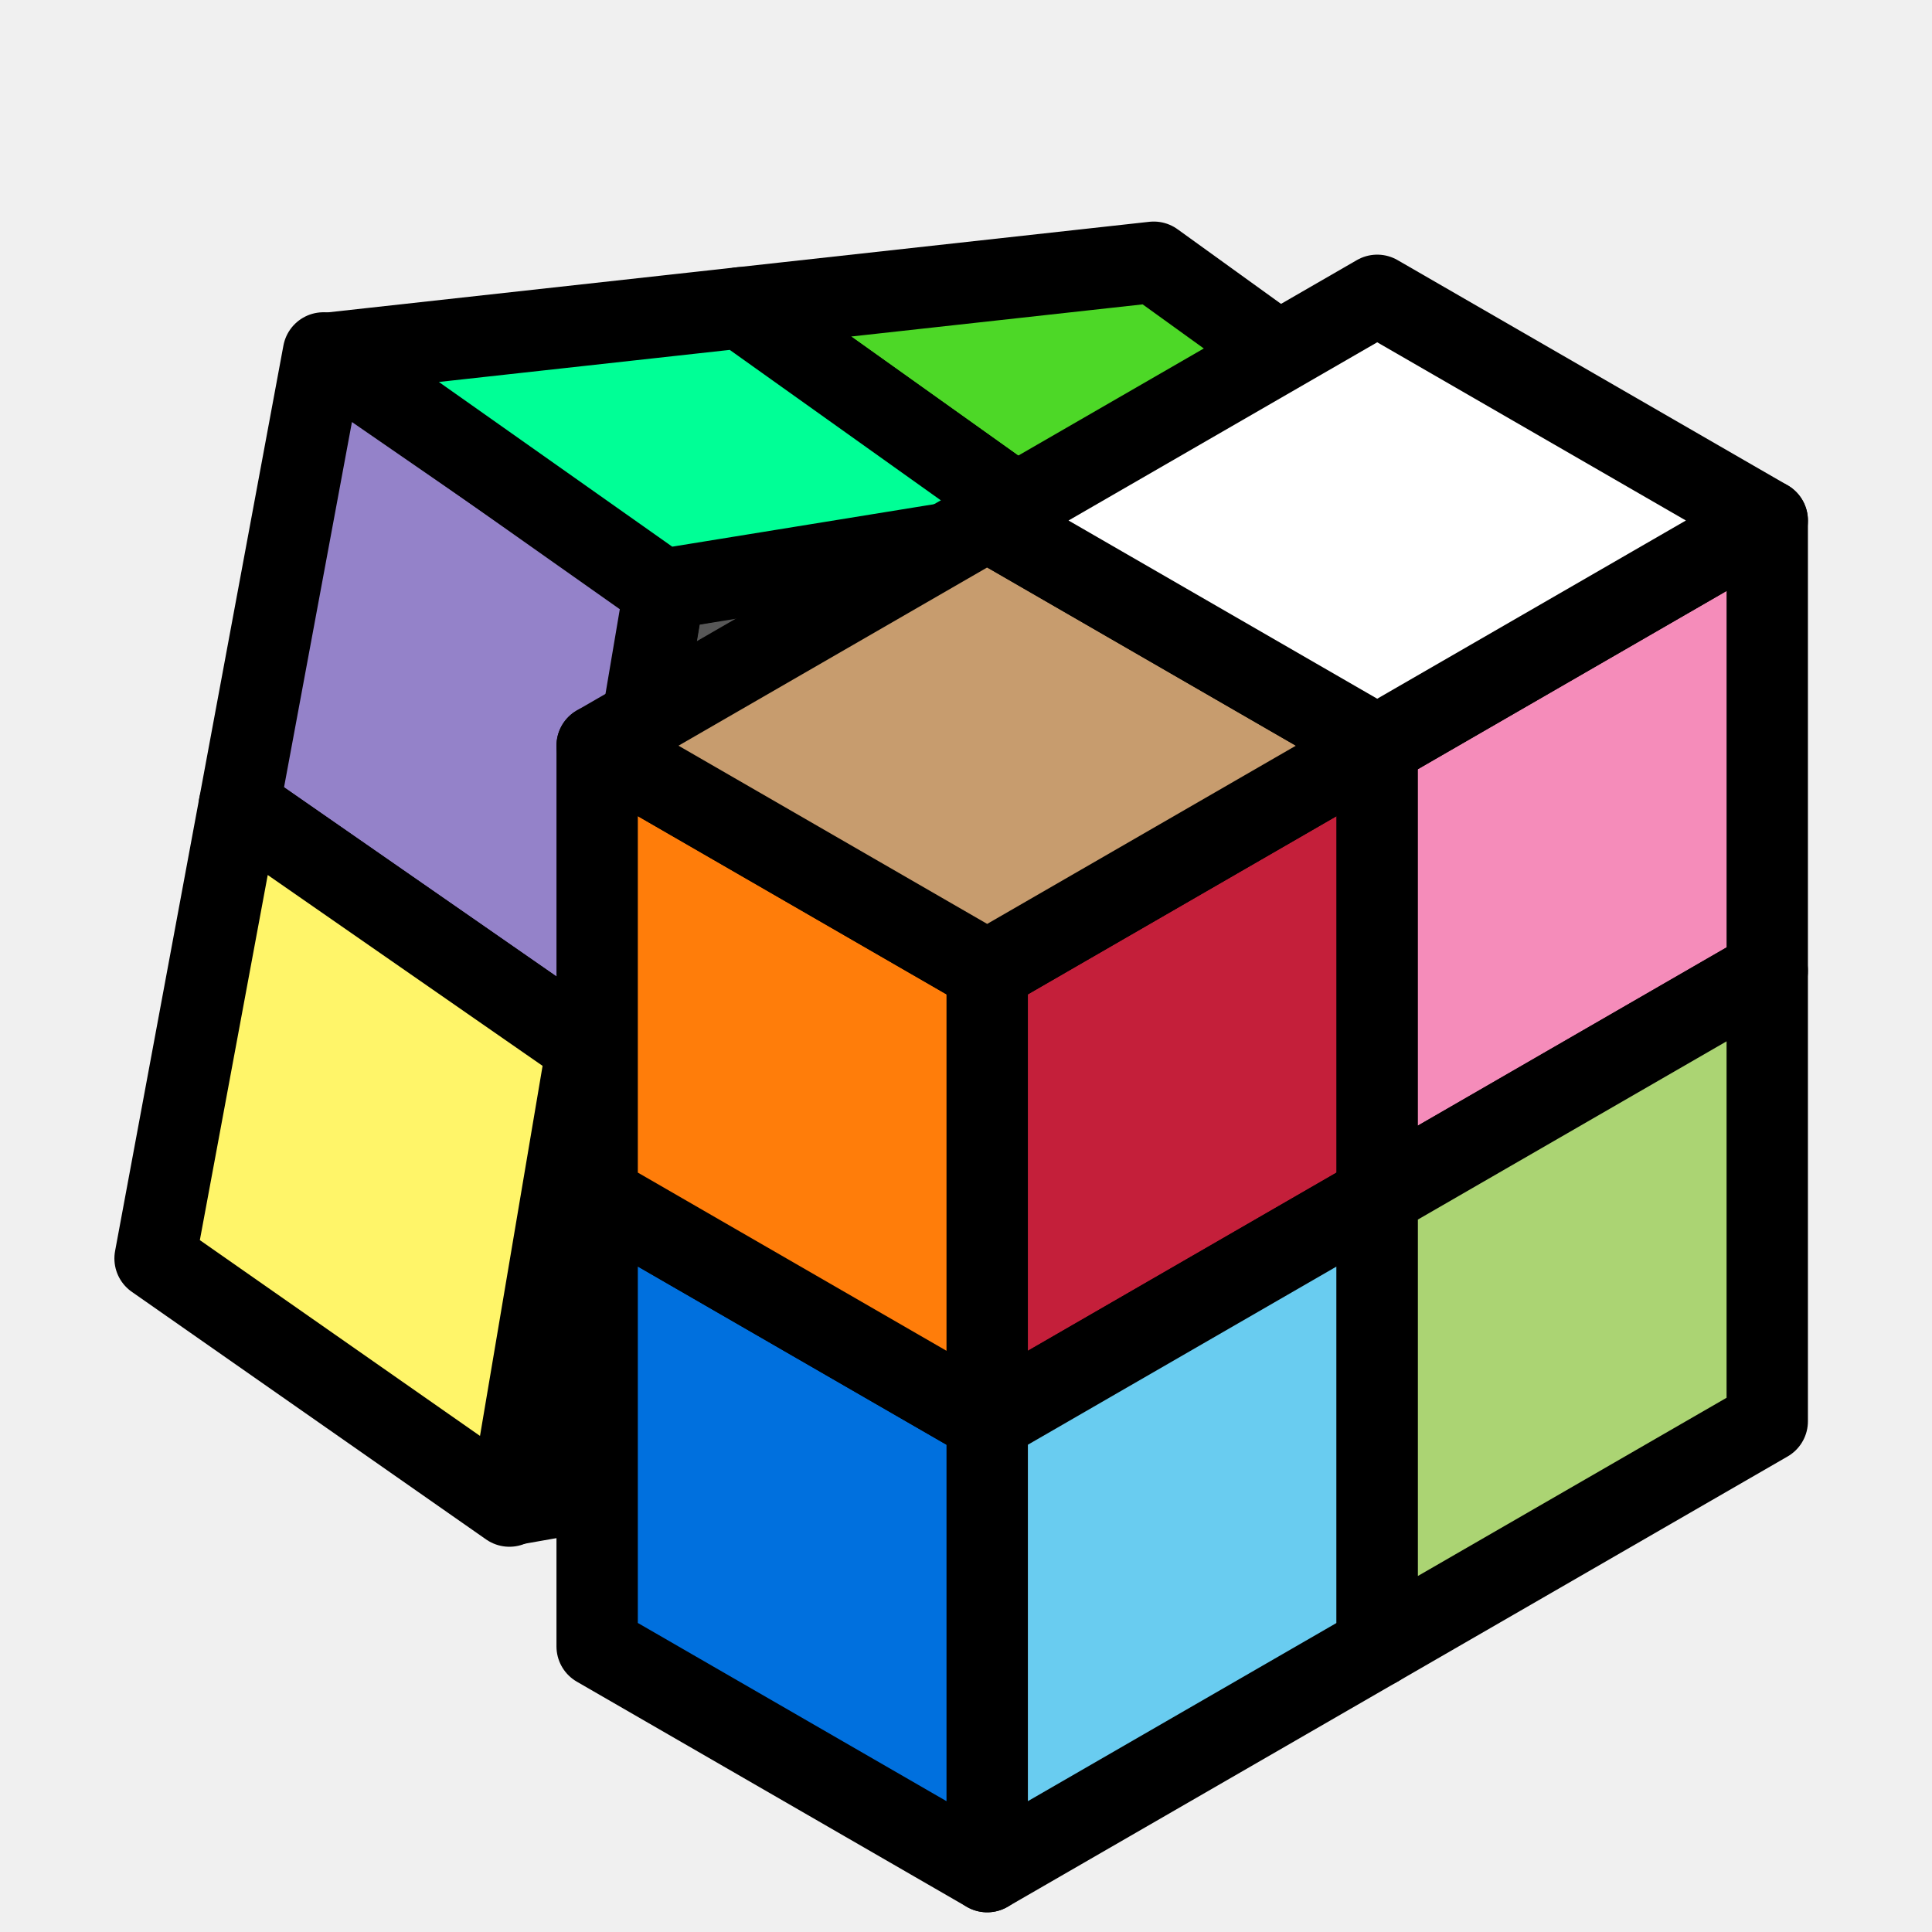
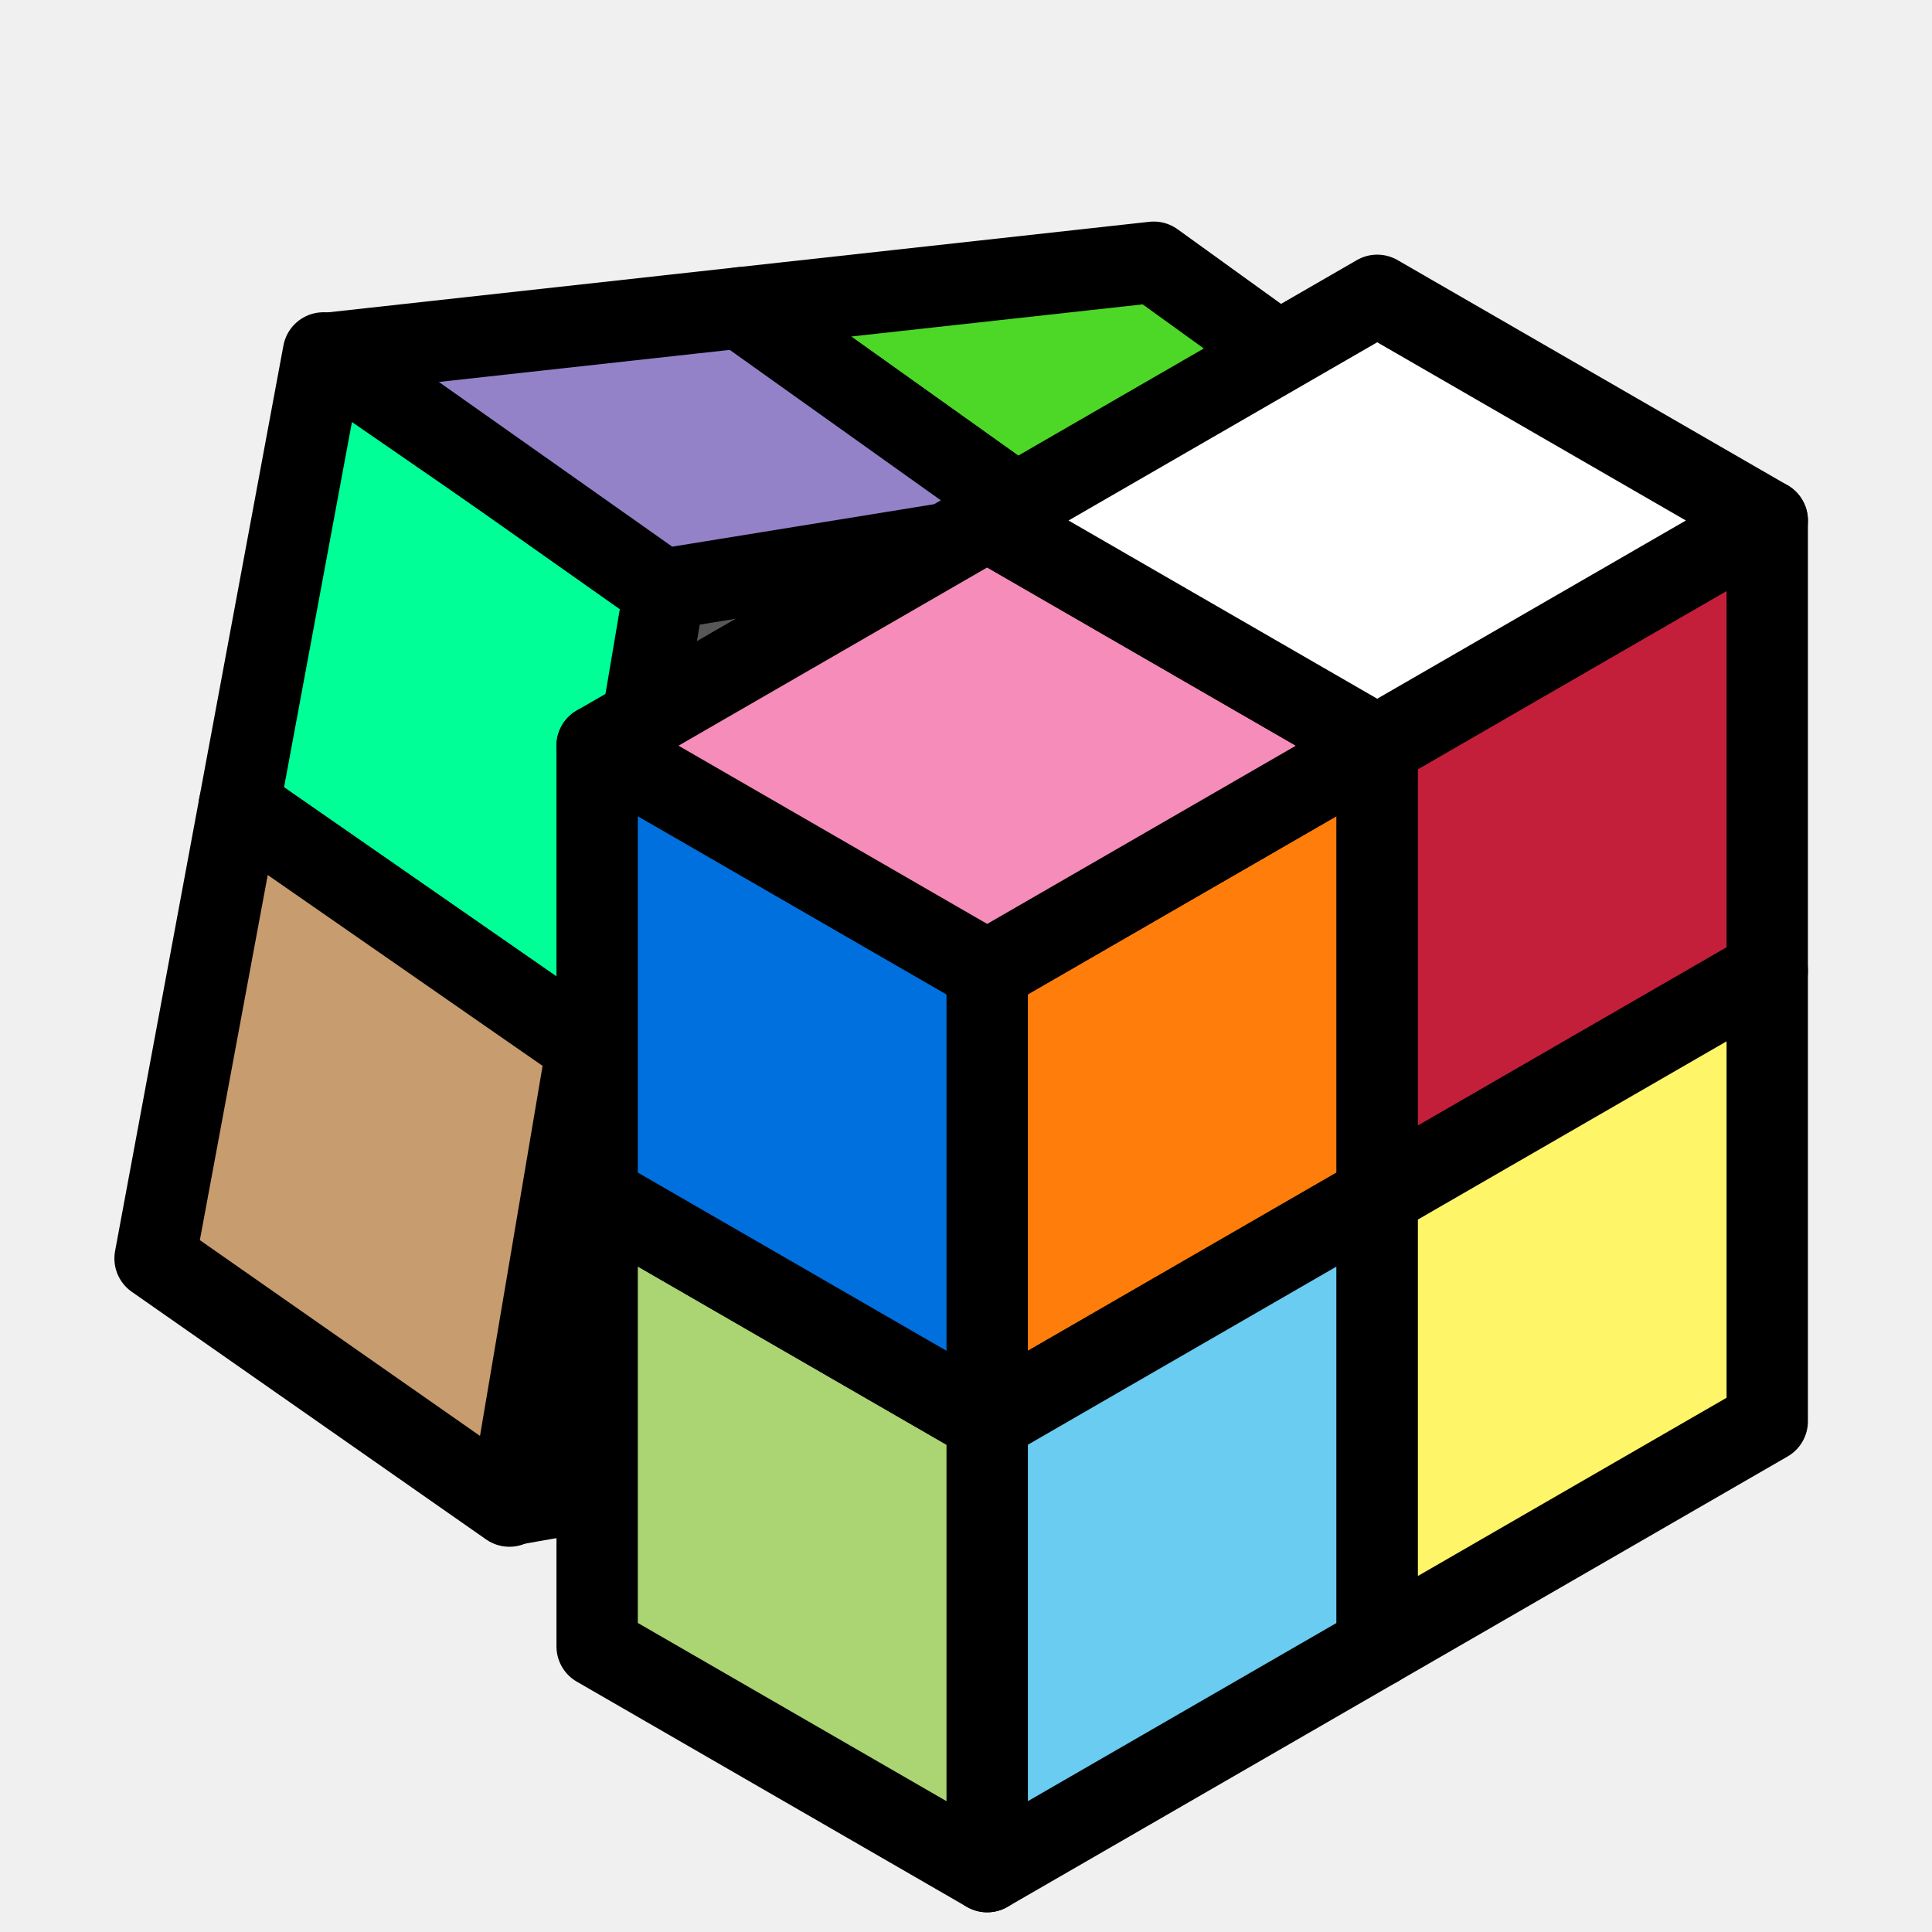
<svg xmlns="http://www.w3.org/2000/svg" width="380" height="380" id="svg2" version="1.1">
  <defs id="defs4" />
  <g id="layer1" transform="translate(-2.515765,24.45494)">
    <g id="g4027" transform="matrix(0.9555831,0.2947218,-0.2947218,0.9555831,175.0318,71.65598)" style="stroke-width:16;stroke-miterlimit:4;stroke-dasharray:none" />
    <g id="g3009">
      <g transform="translate(-73.59545,-277.9285)" id="g4183" style="stroke-width:16;stroke-miterlimit:4;stroke-dasharray:none">
        <g transform="translate(9.899495,59.39697)" id="g4230" style="stroke-width:16;stroke-miterlimit:4;stroke-dasharray:none">
          <g transform="translate(-61.17398,-174.9655)" id="g4027-1-5" style="stroke-width:16;stroke-miterlimit:4;stroke-dasharray:none">
            <path id="path3896-1-4-7" d="M 432.815,454.414 258.011,484.941 227.59,665.078 404.51,633.876 z" style="color:#000000;fill:#575757;fill-opacity:1;fill-rule:nonzero;stroke:#000000;stroke-width:16;stroke-linecap:butt;stroke-linejoin:round;stroke-miterlimit:4;stroke-opacity:1;stroke-dasharray:none;stroke-dashoffset:0;marker:none;visibility:visible;display:inline;overflow:visible;enable-background:accumulate" />
          </g>
-           <path id="path4181" d="M 181.665,400.044 196.929,309.784 129.824,263.494 113.268,352.547 z" style="color:#000000;fill:#9482c9;fill-opacity:1;fill-rule:nonzero;stroke:#000000;stroke-width:16;stroke-linecap:butt;stroke-linejoin:round;stroke-miterlimit:4;stroke-opacity:1;stroke-dasharray:none;stroke-dashoffset:0;marker:none;visibility:visible;display:inline;overflow:visible;enable-background:accumulate" />
+           <path id="path4181" d="M 181.665,400.044 196.929,309.784 129.824,263.494 113.268,352.547 z" style="color:#000000;fill:#00ff96;fill-opacity:1;fill-rule:nonzero;stroke:#000000;stroke-width:16;stroke-linecap:butt;stroke-linejoin:round;stroke-miterlimit:4;stroke-opacity:1;stroke-dasharray:none;stroke-dashoffset:0;marker:none;visibility:visible;display:inline;overflow:visible;enable-background:accumulate" />
          <path id="path4181-1" d="m 272.379,297.712 75.888,-12.306 -55.125,-39.752 -81.238,8.957 z" style="color:#000000;fill:#4dd827;fill-opacity:1;fill-rule:nonzero;stroke:#000000;stroke-width:16;stroke-linecap:butt;stroke-linejoin:round;stroke-miterlimit:4;stroke-opacity:1;stroke-dasharray:none;stroke-dashoffset:0;marker:none;visibility:visible;display:inline;overflow:visible;enable-background:accumulate" />
-           <path style="color:#000000;fill:#fff569;fill-opacity:1;fill-rule:nonzero;stroke:#000000;stroke-width:16;stroke-linecap:butt;stroke-linejoin:round;stroke-miterlimit:4;stroke-opacity:1;stroke-dasharray:none;stroke-dashoffset:0;marker:none;visibility:visible;display:inline;overflow:visible;enable-background:accumulate" d="m 96.712,441.599 69.69,48.705 15.263,-90.26 -68.397,-47.497 z" id="path4271" />
-           <path style="color:#000000;fill:#00ff96;fill-opacity:1;fill-rule:nonzero;stroke:#000000;stroke-width:16;stroke-linecap:butt;stroke-linejoin:round;stroke-miterlimit:4;stroke-opacity:1;stroke-dasharray:none;stroke-dashoffset:0;marker:none;visibility:visible;display:inline;overflow:visible;enable-background:accumulate" d="m 130.667,263.567 65.825,46.451 75.888,-12.306 -60.475,-43.102 z" id="path4273" />
+           <path style="color:#000000;fill:#c79c6e;fill-opacity:1;fill-rule:nonzero;stroke:#000000;stroke-width:16;stroke-linecap:butt;stroke-linejoin:round;stroke-miterlimit:4;stroke-opacity:1;stroke-dasharray:none;stroke-dashoffset:0;marker:none;visibility:visible;display:inline;overflow:visible;enable-background:accumulate" d="m 96.712,441.599 69.69,48.705 15.263,-90.26 -68.397,-47.497 z" id="path4271" />
+           <path style="color:#000000;fill:#9482c9;fill-opacity:1;fill-rule:nonzero;stroke:#000000;stroke-width:16;stroke-linecap:butt;stroke-linejoin:round;stroke-miterlimit:4;stroke-opacity:1;stroke-dasharray:none;stroke-dashoffset:0;marker:none;visibility:visible;display:inline;overflow:visible;enable-background:accumulate" d="m 130.667,263.567 65.825,46.451 75.888,-12.306 -60.475,-43.102 z" id="path4273" />
        </g>
      </g>
      <g style="stroke-width:16;stroke-miterlimit:4;stroke-dasharray:none" id="g3018" transform="translate(-33.46288,-310.0701)">
-         <path id="path3020" d="m 230.145,565.157 76.715,-44.291 0,-88.583 -76.715,44.291 z" style="color:#000000;fill:#c41f3a;fill-opacity:1;fill-rule:nonzero;stroke:#000000;stroke-width:16;stroke-linecap:butt;stroke-linejoin:round;stroke-miterlimit:4;stroke-opacity:1;stroke-dasharray:none;stroke-dashoffset:0;marker:none;visibility:visible;display:inline;overflow:visible;enable-background:accumulate" />
+         <path id="path3020" d="m 230.145,565.157 76.715,-44.291 0,-88.583 -76.715,44.291 z" style="color:#000000;fill:#ff7d0a;fill-opacity:1;fill-rule:nonzero;stroke:#000000;stroke-width:16;stroke-linecap:butt;stroke-linejoin:round;stroke-miterlimit:4;stroke-opacity:1;stroke-dasharray:none;stroke-dashoffset:0;marker:none;visibility:visible;display:inline;overflow:visible;enable-background:accumulate" />
        <path id="path3022" d="m 230.145,653.74 76.715,-44.291 0,-88.583 -76.715,44.291 z" style="color:#000000;fill:#69ccf0;fill-opacity:1;fill-rule:nonzero;stroke:#000000;stroke-width:16;stroke-linecap:butt;stroke-linejoin:round;stroke-miterlimit:4;stroke-opacity:1;stroke-dasharray:none;stroke-dashoffset:0;marker:none;visibility:visible;display:inline;overflow:visible;enable-background:accumulate" />
-         <path id="path3024" d="m 153.43,520.866 76.715,44.291 0,88.583 -76.715,-44.291 z" style="color:#000000;fill:#0070de;fill-opacity:1;fill-rule:nonzero;stroke:#000000;stroke-width:16;stroke-linecap:butt;stroke-linejoin:round;stroke-miterlimit:4;stroke-opacity:1;stroke-dasharray:none;stroke-dashoffset:0;marker:none;visibility:visible;display:inline;overflow:visible;enable-background:accumulate" />
-         <path id="path3026" d="m 153.43,432.283 76.715,44.291 0,88.583 -76.715,-44.291 z" style="color:#000000;fill:#ff7d0a;fill-opacity:1;fill-rule:nonzero;stroke:#000000;stroke-width:16;stroke-linecap:butt;stroke-linejoin:round;stroke-miterlimit:4;stroke-opacity:1;stroke-dasharray:none;stroke-dashoffset:0;marker:none;visibility:visible;display:inline;overflow:visible;enable-background:accumulate" />
-         <path id="path3028" d="m 306.859,520.866 76.715,-44.291 0,-88.583 -76.715,44.291 z" style="color:#000000;fill:#f58cba;fill-opacity:1;fill-rule:nonzero;stroke:#000000;stroke-width:16;stroke-linecap:butt;stroke-linejoin:round;stroke-miterlimit:4;stroke-opacity:1;stroke-dasharray:none;stroke-dashoffset:0;marker:none;visibility:visible;display:inline;overflow:visible;enable-background:accumulate" />
-         <path id="path3030" d="m 306.859,609.449 76.715,-44.291 0,-88.583 -76.715,44.291 z" style="color:#000000;fill:#abd473;fill-opacity:1;fill-rule:nonzero;stroke:#000000;stroke-width:16;stroke-linecap:butt;stroke-linejoin:round;stroke-miterlimit:4;stroke-opacity:1;stroke-dasharray:none;stroke-dashoffset:0;marker:none;visibility:visible;display:inline;overflow:visible;enable-background:accumulate" />
-         <path id="path3032" d="m 153.43,432.283 76.715,44.291 76.715,-44.291 -76.715,-44.291 z" style="color:#000000;fill:#c79c6e;fill-opacity:1;fill-rule:nonzero;stroke:#000000;stroke-width:16;stroke-linecap:butt;stroke-linejoin:round;stroke-miterlimit:4;stroke-opacity:1;stroke-dasharray:none;stroke-dashoffset:0;marker:none;visibility:visible;display:inline;overflow:visible;enable-background:accumulate" />
+         <path id="path3024" d="m 153.43,520.866 76.715,44.291 0,88.583 -76.715,-44.291 z" style="color:#000000;fill:#abd473;fill-opacity:1;fill-rule:nonzero;stroke:#000000;stroke-width:16;stroke-linecap:butt;stroke-linejoin:round;stroke-miterlimit:4;stroke-opacity:1;stroke-dasharray:none;stroke-dashoffset:0;marker:none;visibility:visible;display:inline;overflow:visible;enable-background:accumulate" />
+         <path id="path3026" d="m 153.43,432.283 76.715,44.291 0,88.583 -76.715,-44.291 z" style="color:#000000;fill:#0070de;fill-opacity:1;fill-rule:nonzero;stroke:#000000;stroke-width:16;stroke-linecap:butt;stroke-linejoin:round;stroke-miterlimit:4;stroke-opacity:1;stroke-dasharray:none;stroke-dashoffset:0;marker:none;visibility:visible;display:inline;overflow:visible;enable-background:accumulate" />
+         <path id="path3028" d="m 306.859,520.866 76.715,-44.291 0,-88.583 -76.715,44.291 z" style="color:#000000;fill:#c41f3a;fill-opacity:1;fill-rule:nonzero;stroke:#000000;stroke-width:16;stroke-linecap:butt;stroke-linejoin:round;stroke-miterlimit:4;stroke-opacity:1;stroke-dasharray:none;stroke-dashoffset:0;marker:none;visibility:visible;display:inline;overflow:visible;enable-background:accumulate" />
+         <path id="path3030" d="m 306.859,609.449 76.715,-44.291 0,-88.583 -76.715,44.291 z" style="color:#000000;fill:#fff569;fill-opacity:1;fill-rule:nonzero;stroke:#000000;stroke-width:16;stroke-linecap:butt;stroke-linejoin:round;stroke-miterlimit:4;stroke-opacity:1;stroke-dasharray:none;stroke-dashoffset:0;marker:none;visibility:visible;display:inline;overflow:visible;enable-background:accumulate" />
+         <path id="path3032" d="m 153.43,432.283 76.715,44.291 76.715,-44.291 -76.715,-44.291 z" style="color:#000000;fill:#f58cba;fill-opacity:1;fill-rule:nonzero;stroke:#000000;stroke-width:16;stroke-linecap:butt;stroke-linejoin:round;stroke-miterlimit:4;stroke-opacity:1;stroke-dasharray:none;stroke-dashoffset:0;marker:none;visibility:visible;display:inline;overflow:visible;enable-background:accumulate" />
        <path id="path3034" d="M 230.145,387.992 306.859,432.283 383.574,387.992 306.859,343.701 z" style="color:#000000;fill:#ffffff;fill-opacity:1;fill-rule:nonzero;stroke:#000000;stroke-width:16;stroke-linecap:butt;stroke-linejoin:round;stroke-miterlimit:4;stroke-opacity:1;stroke-dasharray:none;stroke-dashoffset:0;marker:none;visibility:visible;display:inline;overflow:visible;enable-background:accumulate" />
      </g>
    </g>
  </g>
</svg>
